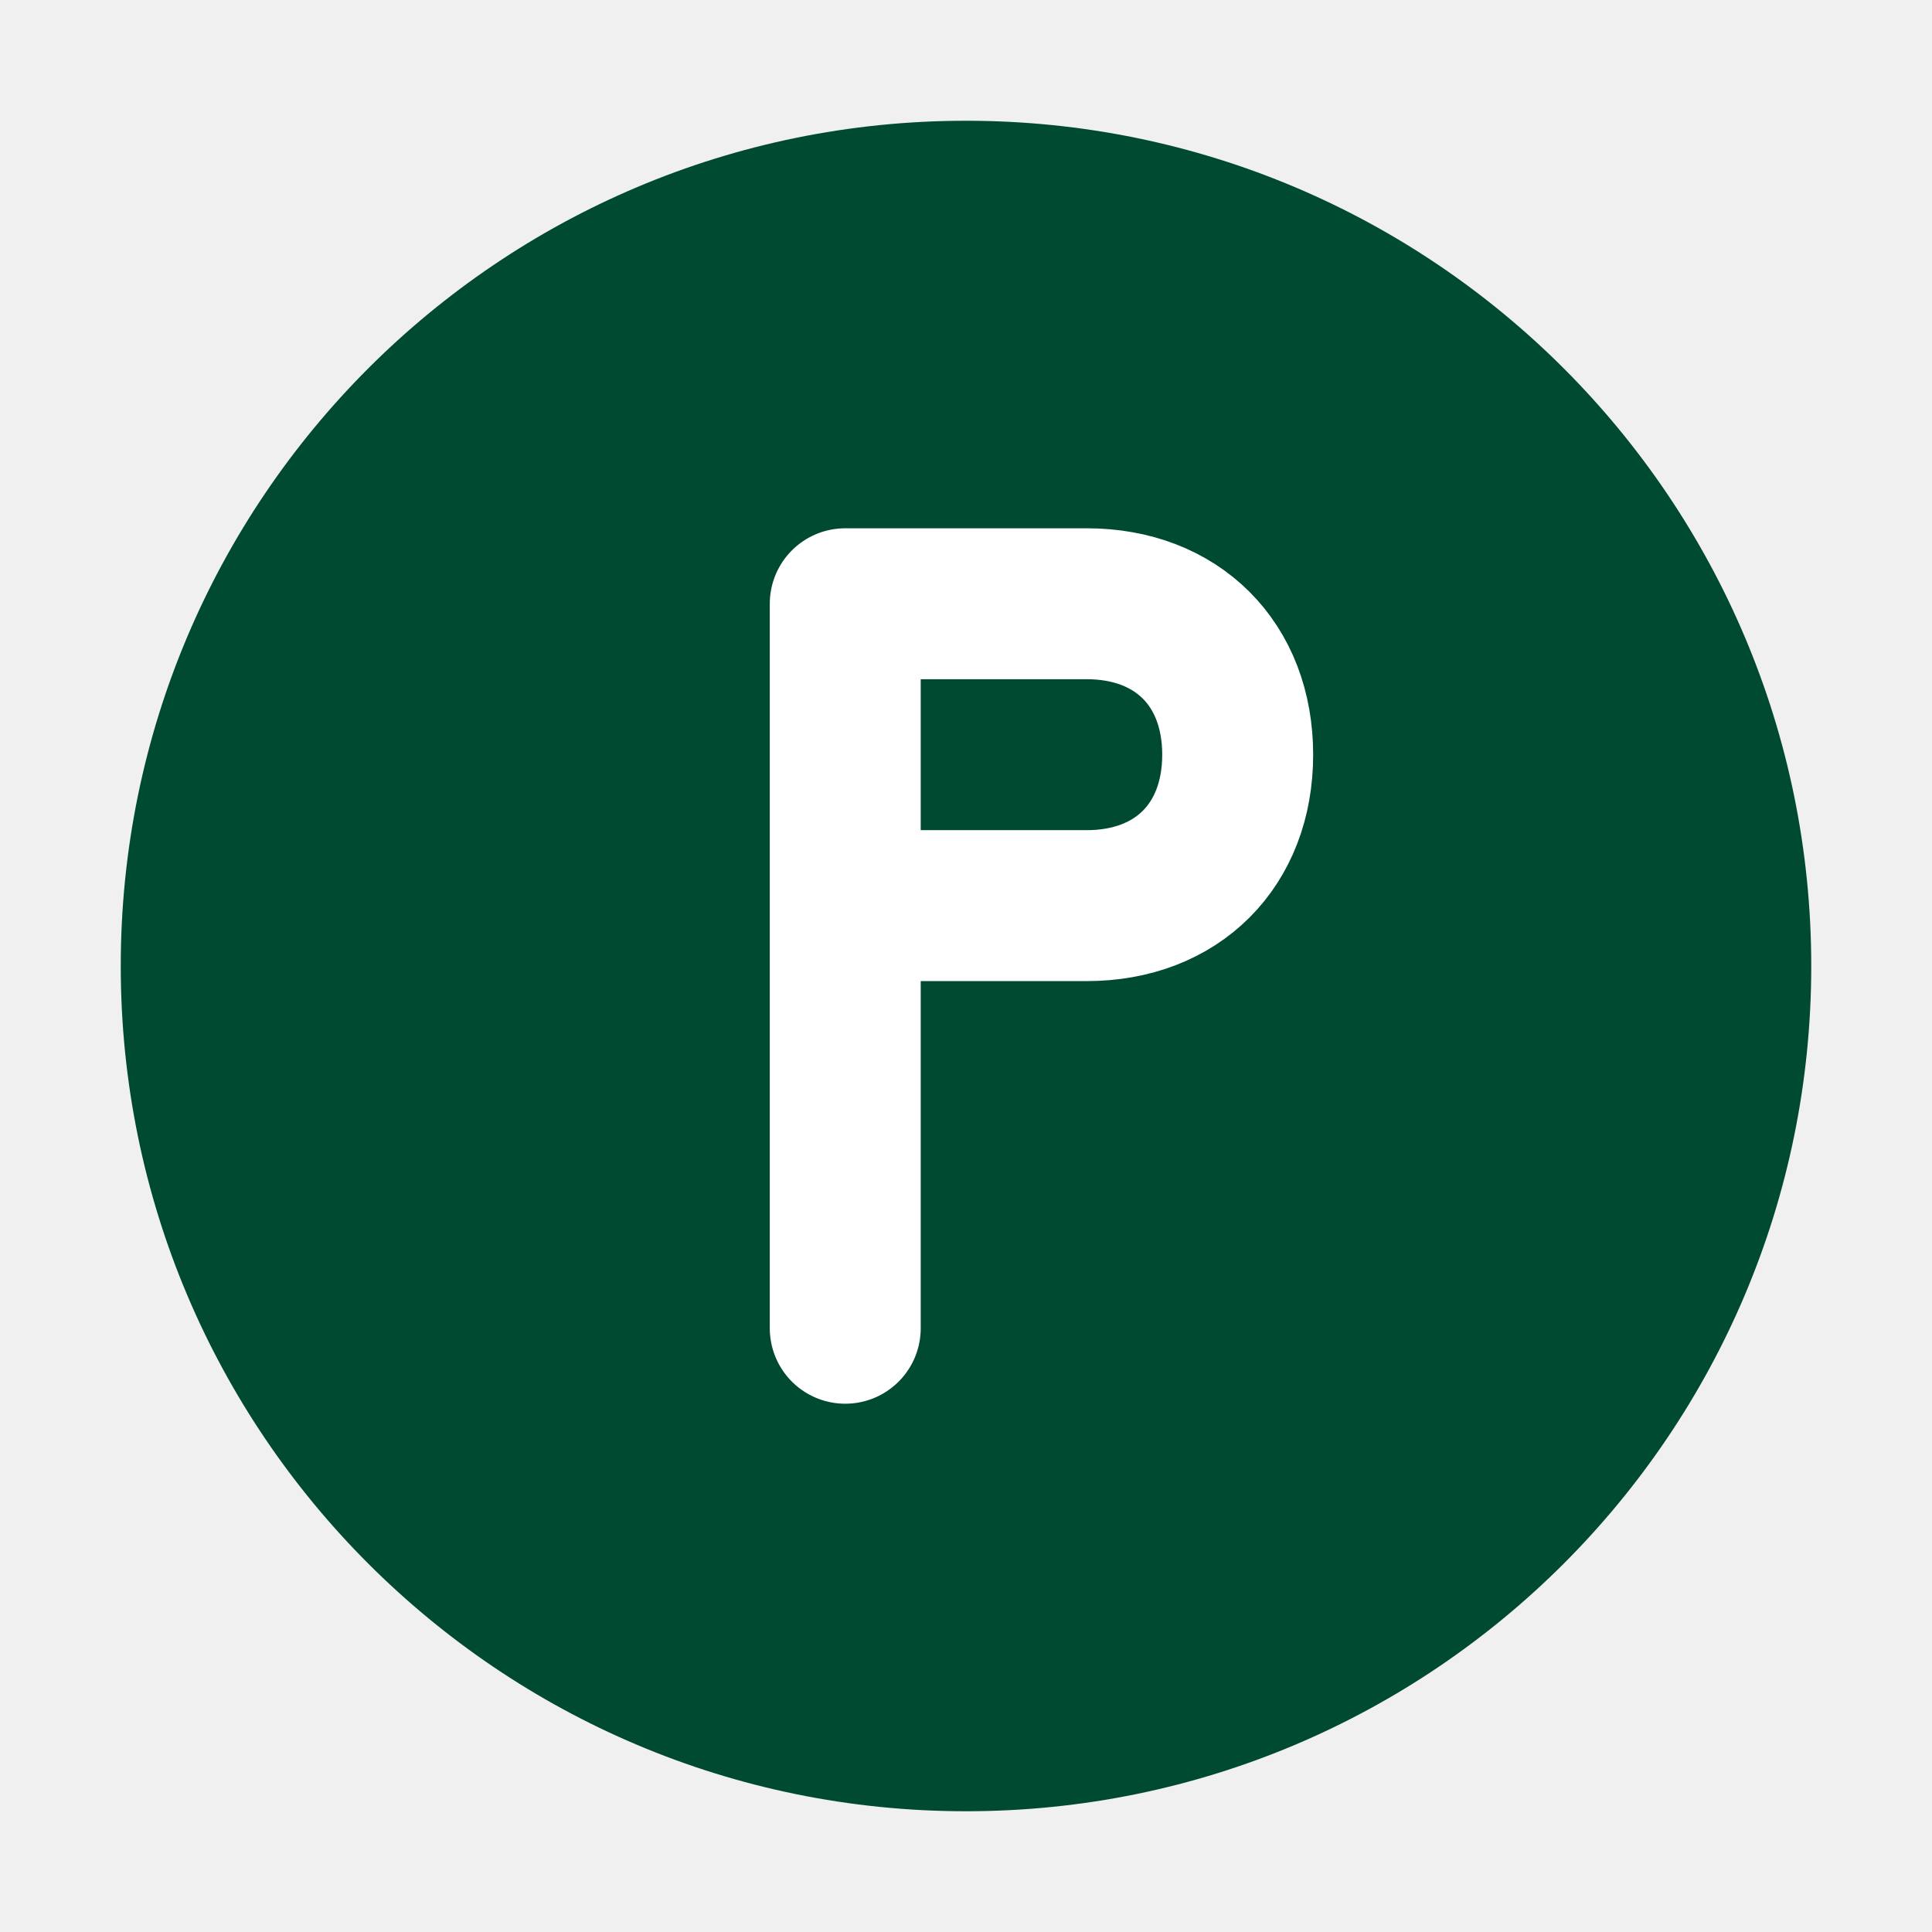
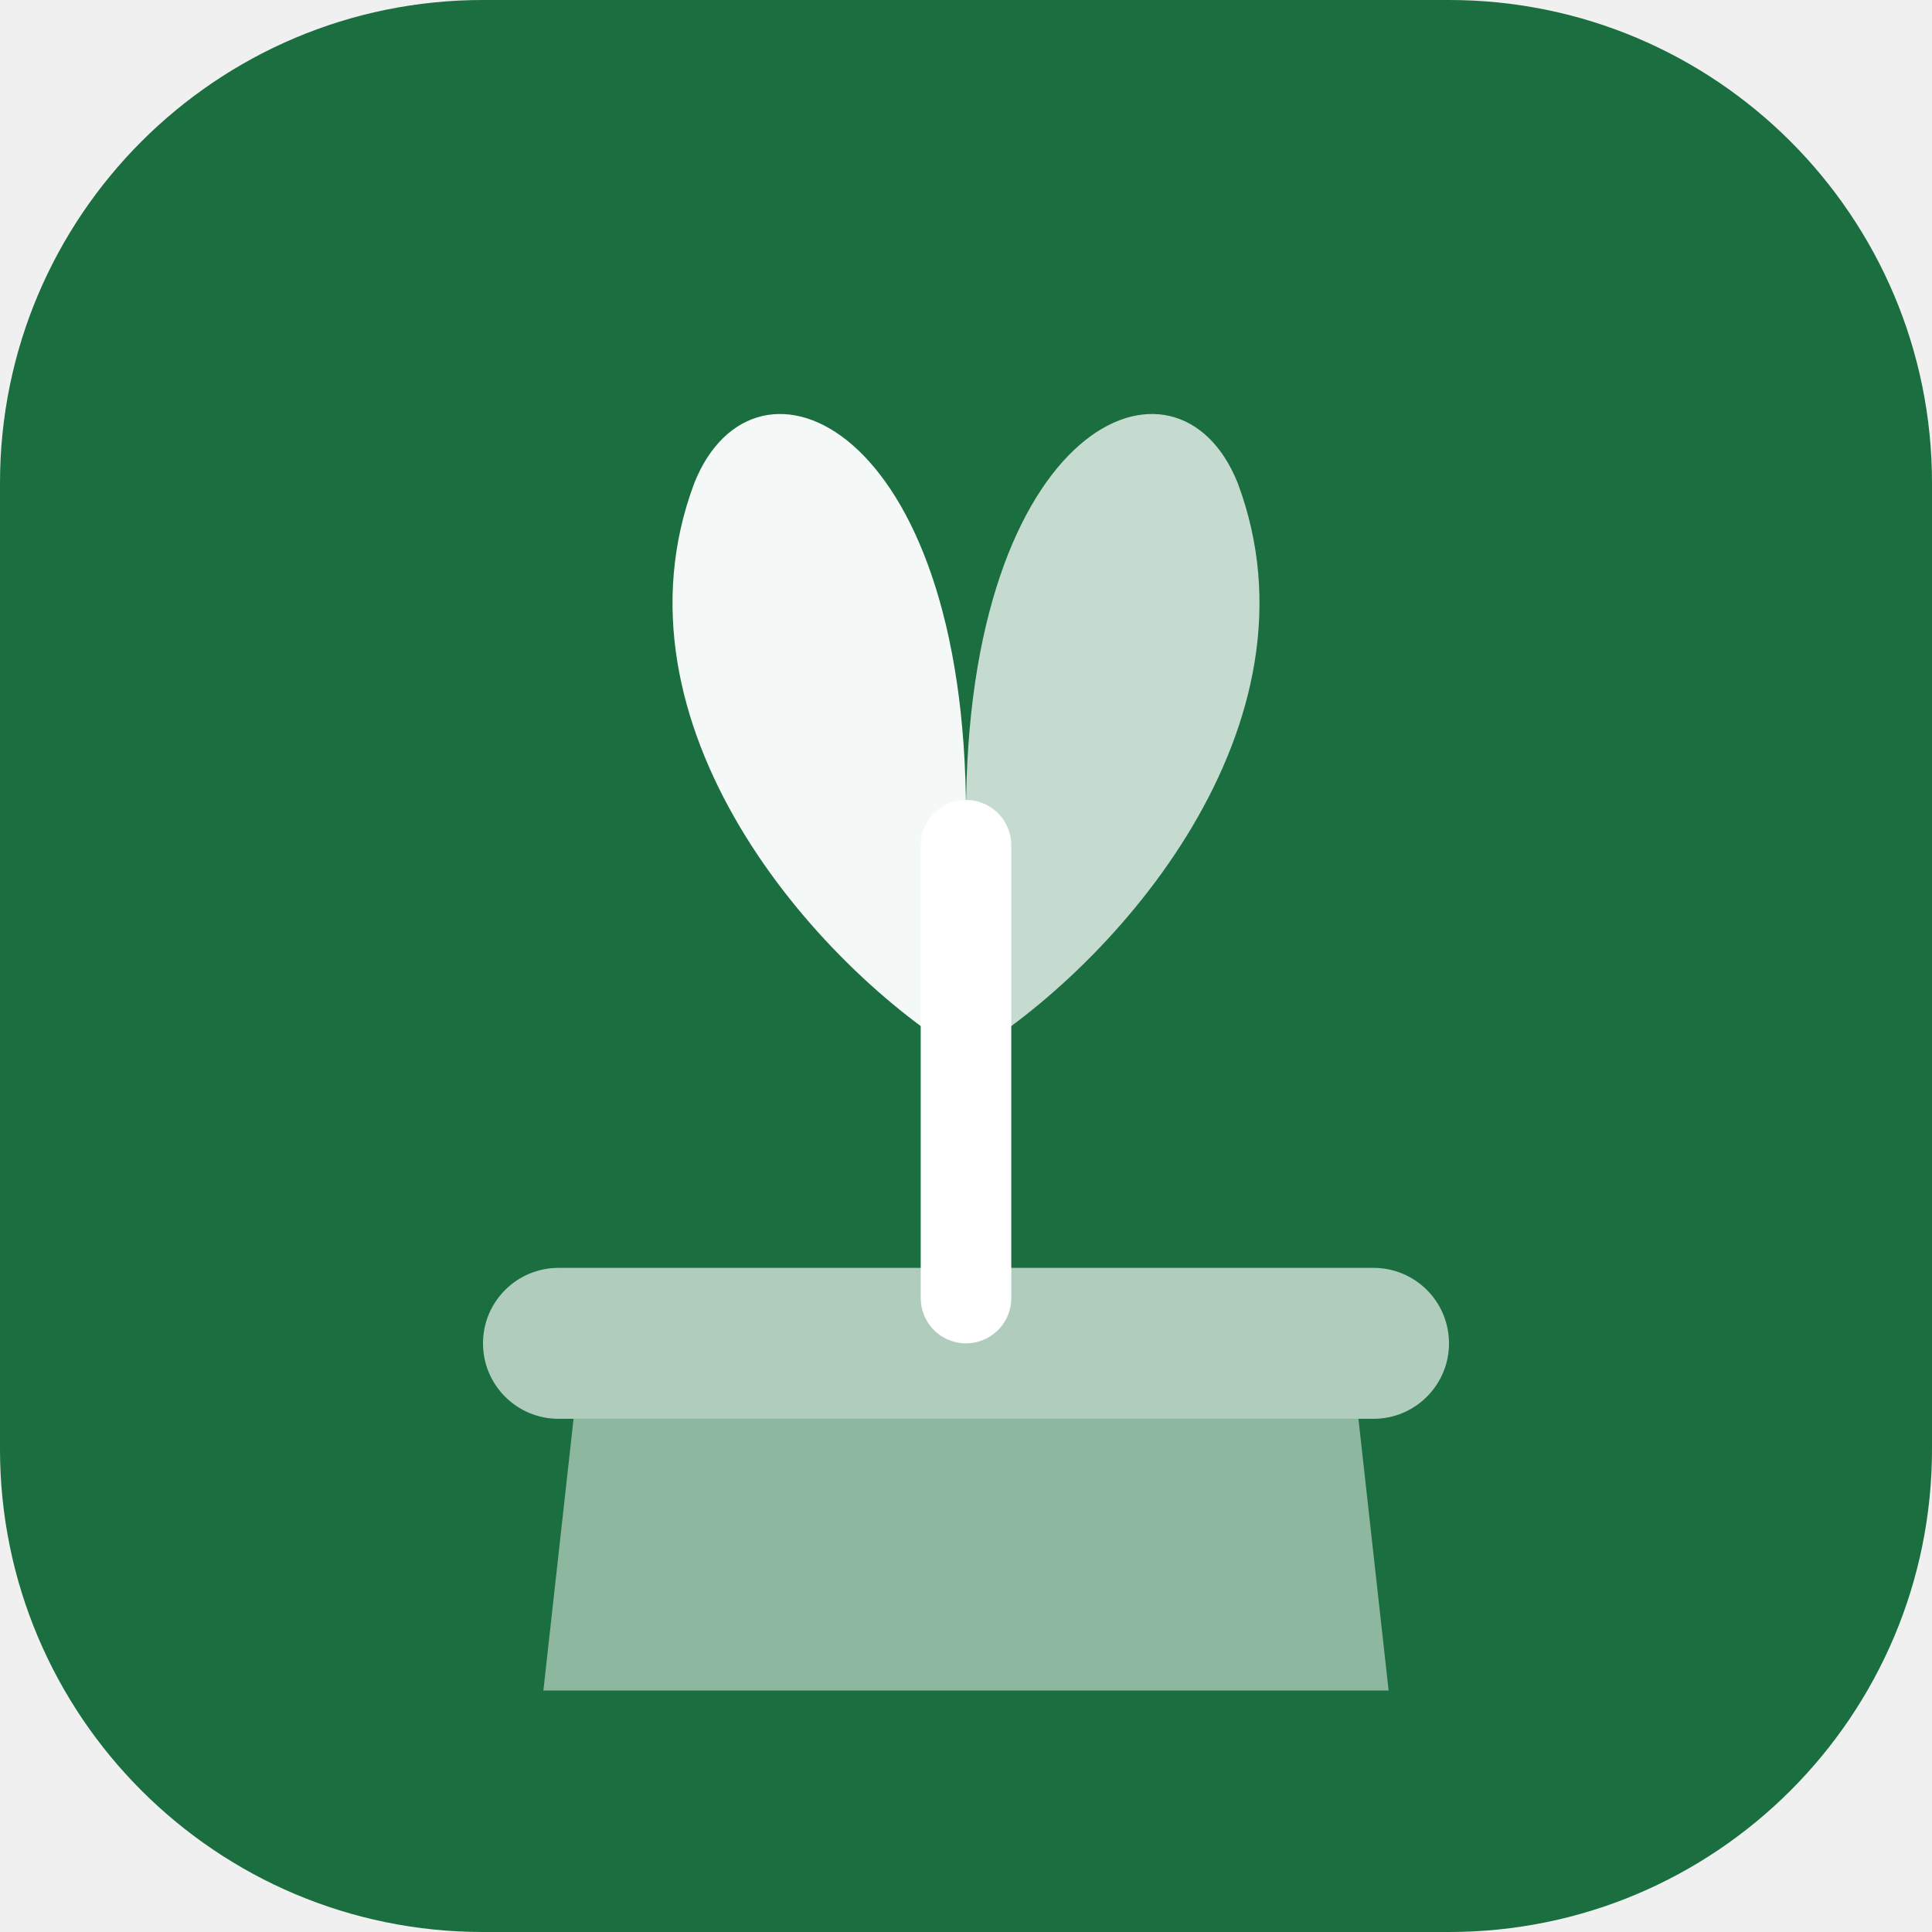
<svg xmlns="http://www.w3.org/2000/svg" width="32" height="32" viewBox="0 0 32 32" fill="none">
-   <circle cx="16" cy="16" r="14" fill="#004a32" />
-   <path d="M14 10V22M14 10H18C19.5 10 20.5 11 20.5 12.5C20.5 14 19.5 15 18 15H14" stroke="white" stroke-width="2.5" stroke-linecap="round" stroke-linejoin="round" />
+   <rect width="32" height="32" rx="8" fill="#1a6e3f" />
+   <rect x="8" y="21" width="16" height="2.5" rx="1.25" fill="white" opacity="0.65" />
+   <path d="M9.5 23.5L9 28H23L22.5 23.5Z" fill="white" opacity="0.5" />
+   <path d="M16 21.5V14" stroke="white" stroke-width="1.5" stroke-linecap="round" />
+   <path d="M16 17.5C13.5 16 10 12 11.5 8C12.5 5.5 16 7 16 13.5" fill="white" opacity="0.95" />
+   <path d="M16 17.5C18.5 16 22 12 20.5 8C19.5 5.5 16 7 16 13.5" fill="white" opacity="0.75" />
</svg>
